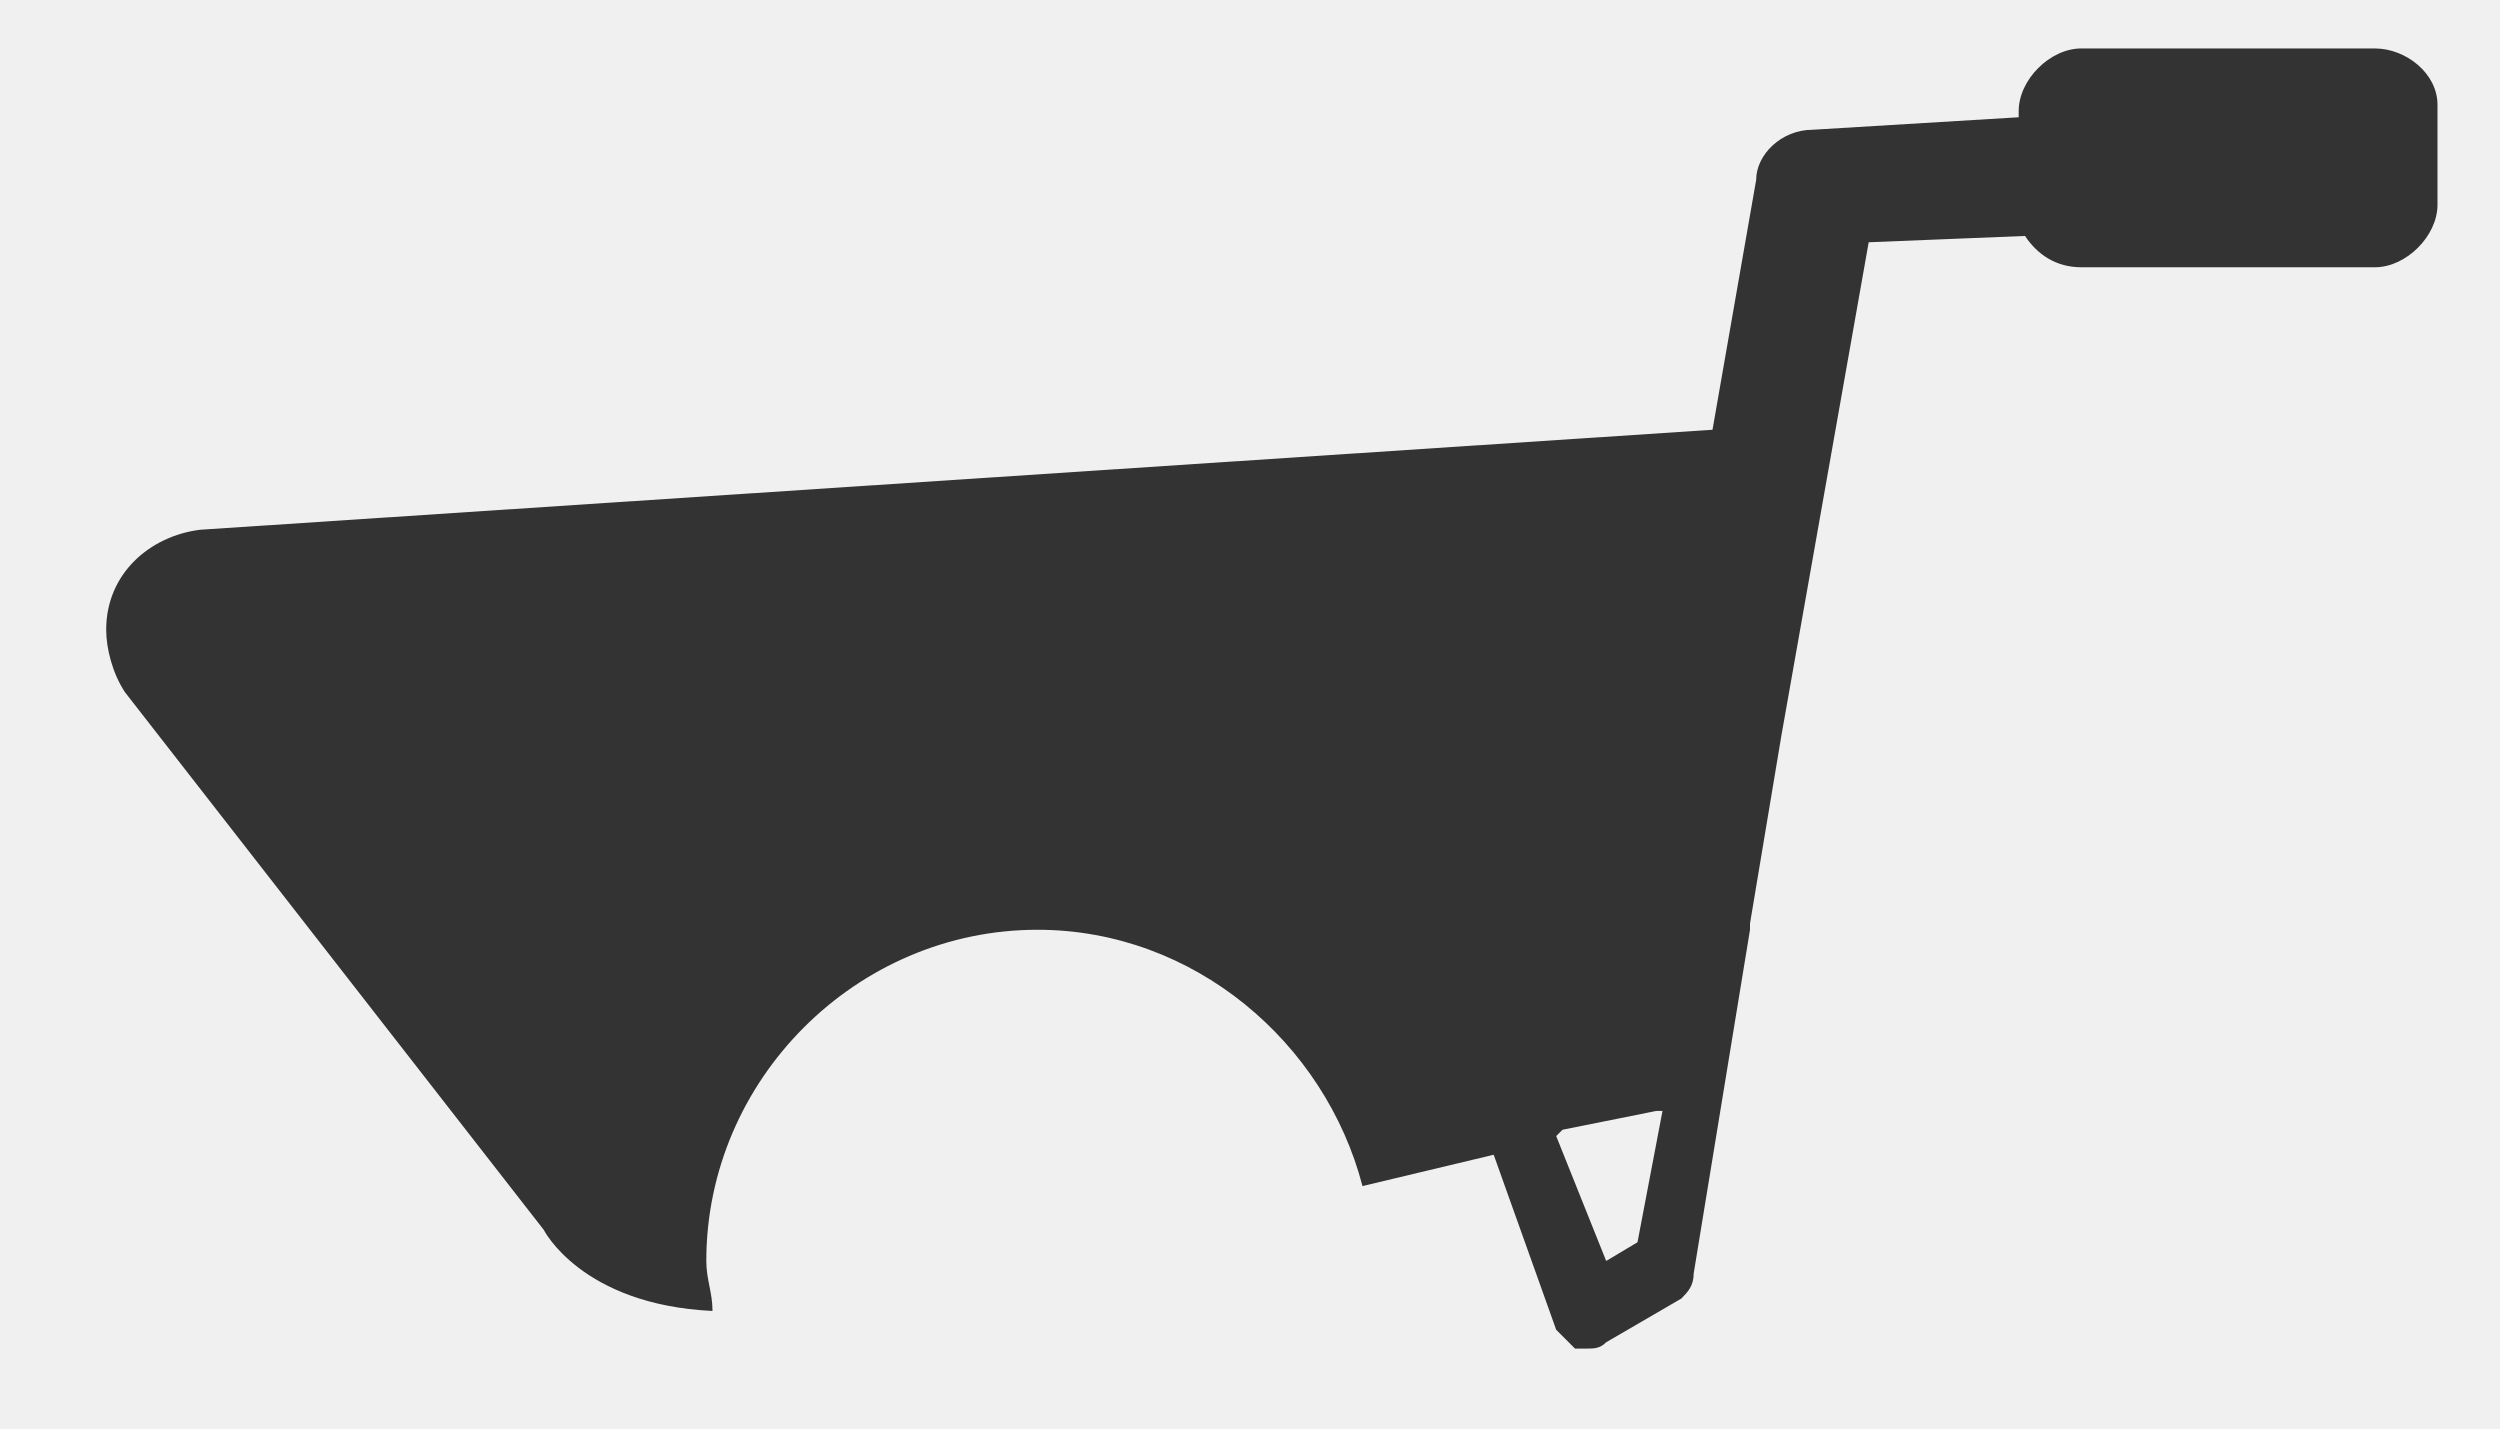
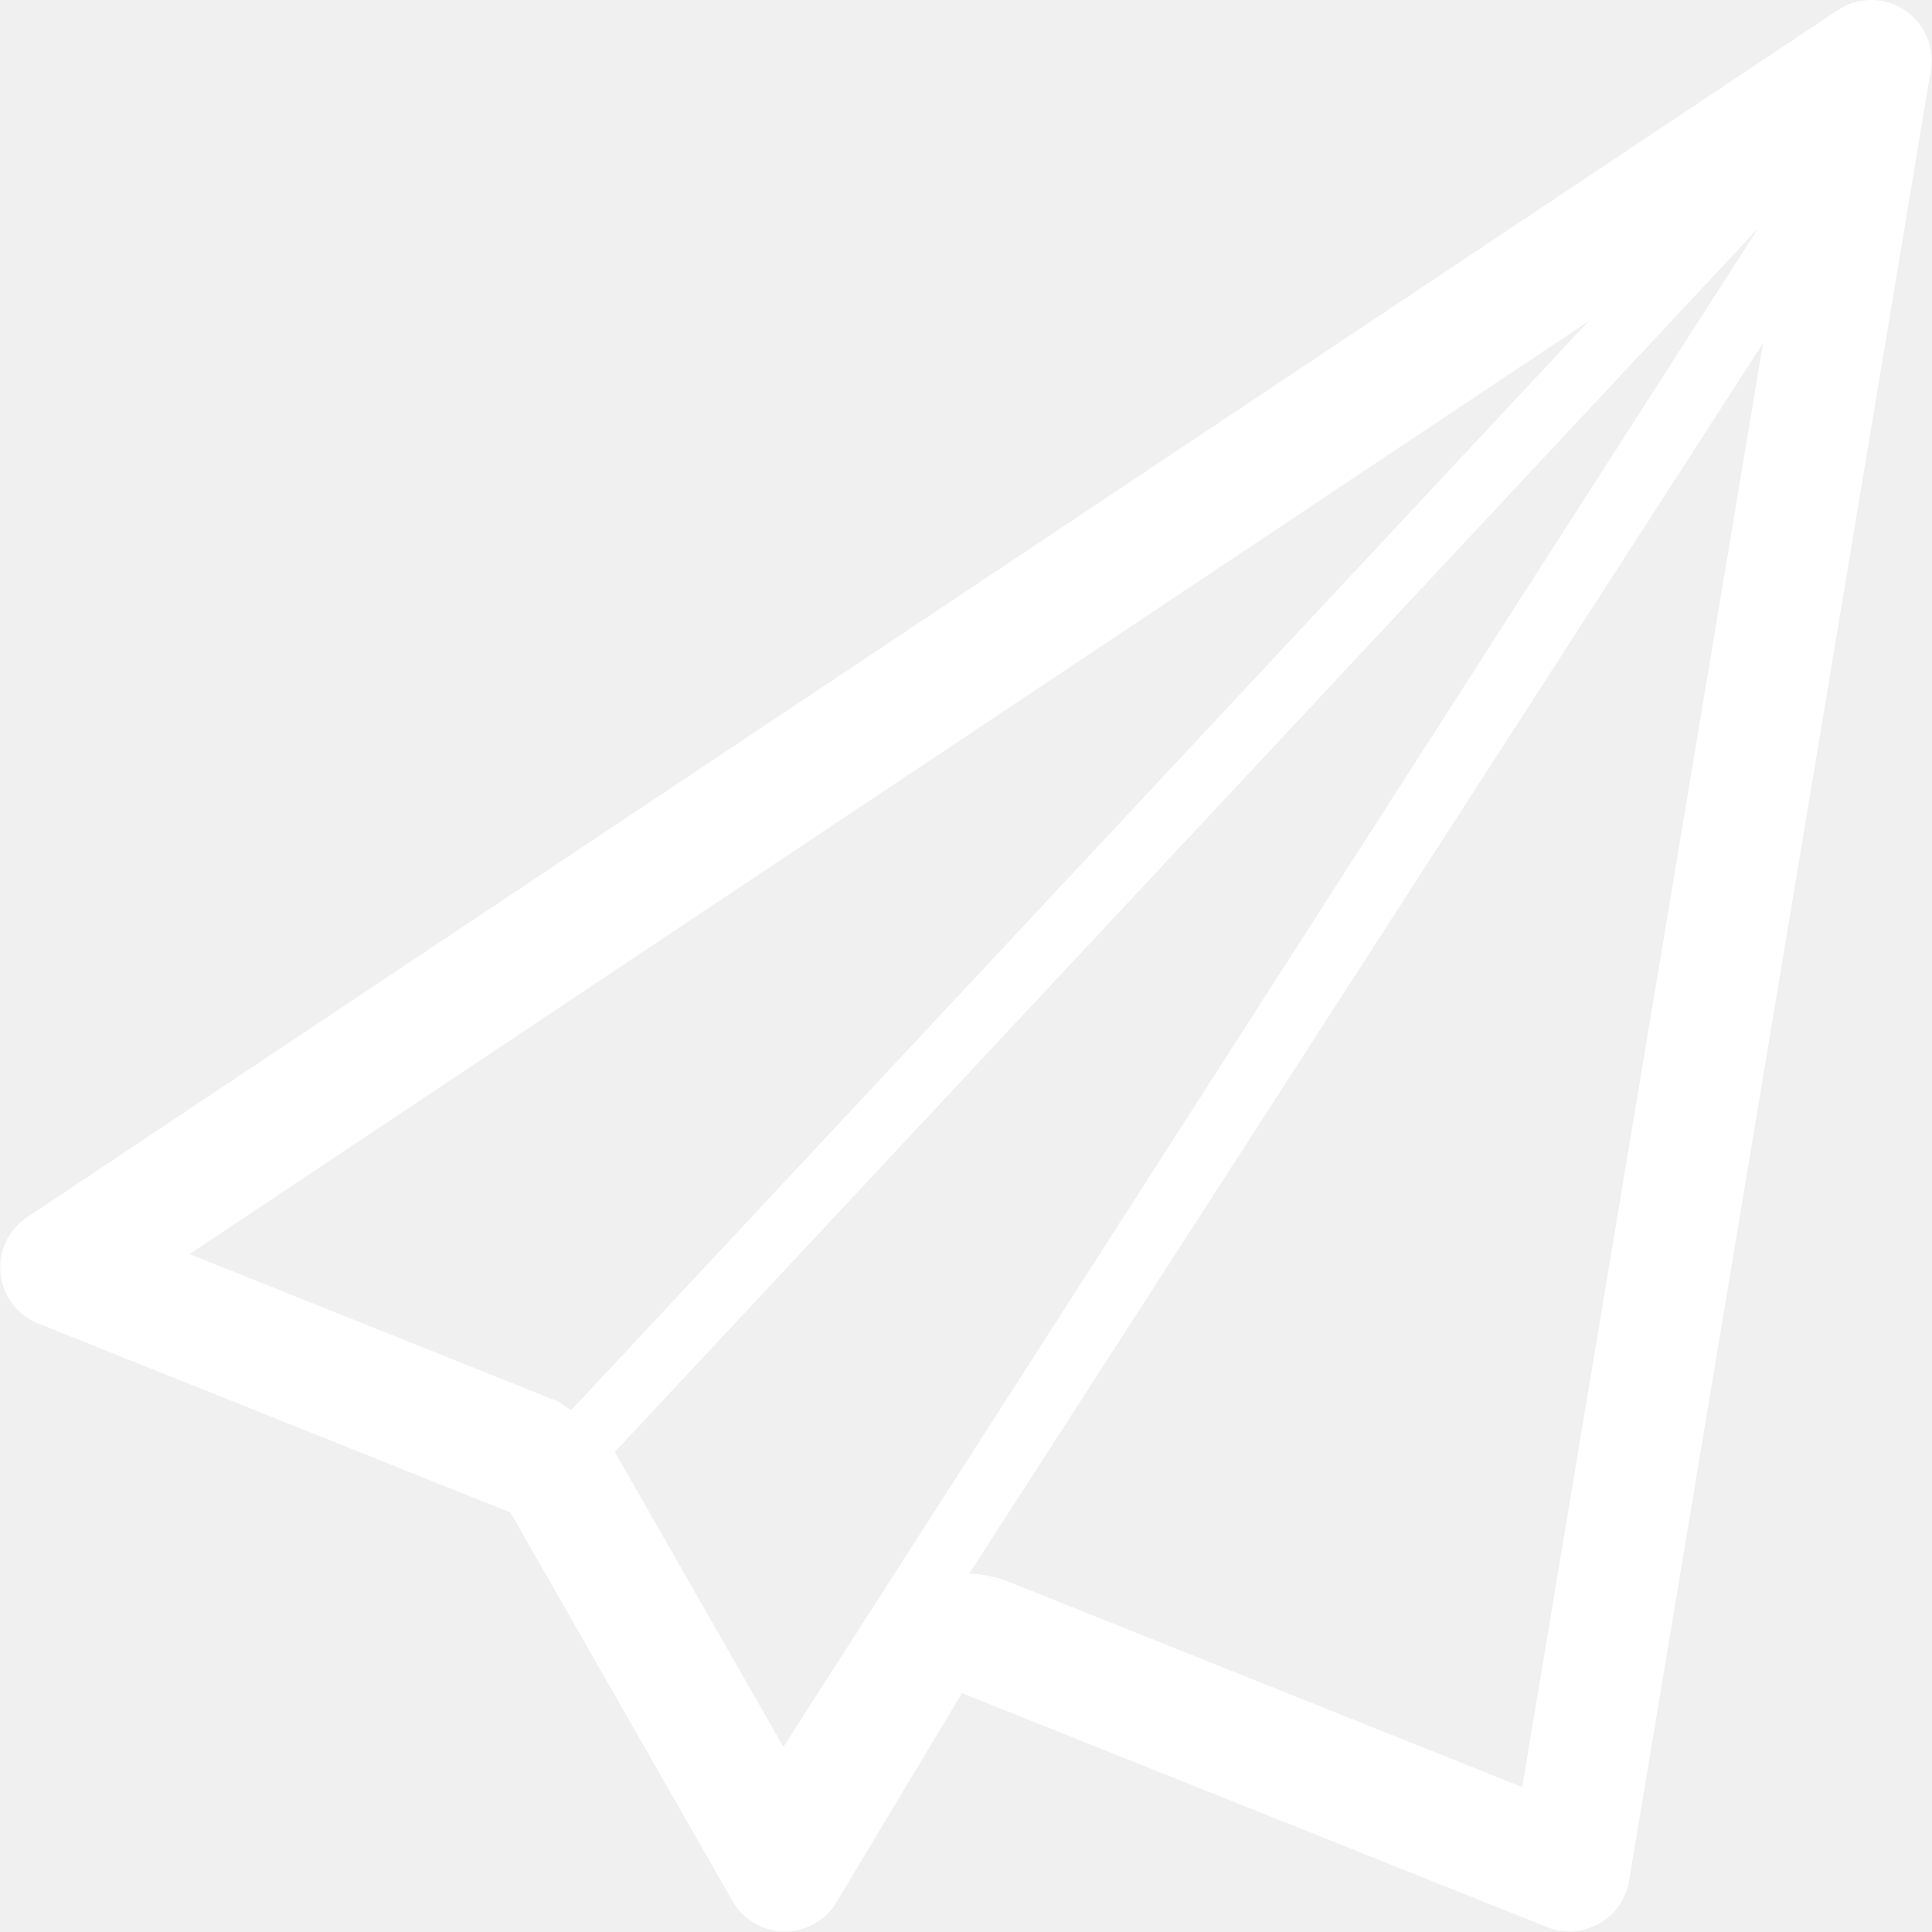
- <svg xmlns="http://www.w3.org/2000/svg" version="1.1" width="21px" height="12px">
-   <g transform="matrix(1 0 0 1 -15 -637 )">
-     <path d="M 20.475 0.88  C 20.475 0.618  20.212 0.408  19.95 0.407  L 17.483 0.407  C 17.22 0.407  16.957 0.67  16.957 0.933  L 16.957 0.985  L 15.225 1.09  C 14.963 1.09  14.752 1.3  14.752 1.51  L 14.385 3.61  L 1.68 4.45  C 1.26 4.503  0.892 4.817  0.892 5.29  C 0.892 5.447  0.945 5.657  1.05 5.815  L 4.567 10.33  C 4.567 10.33  4.883 10.96  5.985 11.012  C 5.985 10.855  5.933 10.75  5.933 10.592  C 5.933 9.07  7.192 7.81  8.715 7.81  C 10.027 7.81  11.13 8.755  11.445 9.963  L 12.547 9.7  L 13.072 11.17  L 13.23 11.328  L 13.335 11.328  C 13.387 11.328  13.44 11.328  13.492 11.275  L 14.123 10.908  C 14.175 10.855  14.227 10.803  14.227 10.697  L 14.7 7.81  L 14.7 7.758  L 14.963 6.183  L 15.697 2.035  L 17.01 1.982  C 17.115 2.14  17.273 2.245  17.483 2.245  L 19.95 2.245  C 20.212 2.245  20.475 1.982  20.475 1.72  L 20.475 0.88  Z M 13.965 9.332  L 13.755 10.435  L 13.492 10.592  L 13.072 9.543  L 13.125 9.49  L 13.912 9.332  L 13.965 9.332  Z " fill-rule="nonzero" fill="#333333" stroke="none" transform="matrix(1 0 0 1 15 637 )" />
+ <svg xmlns="http://www.w3.org/2000/svg" version="1.1" width="21px" height="21px">
+   <g transform="matrix(1 0 0 1 -2741 -80 )">
+     <path d="M 20.987 0.764  C 21.03 0.506  20.916 0.247  20.696 0.105  C 20.477 -0.037  20.194 -0.035  19.976 0.11  L 0.295 13.231  C 0.091 13.366  -0.02 13.603  0.006 13.845  C 0.031 14.088  0.189 14.296  0.415 14.386  L 5.548 16.44  L 7.962 20.664  C 8.077 20.866  8.291 20.992  8.524 20.994  L 8.531 20.994  C 8.761 20.994  8.975 20.872  9.093 20.675  L 10.456 18.404  L 16.816 20.947  C 17.001 21.021  17.209 21.007  17.381 20.909  C 17.555 20.812  17.673 20.641  17.707 20.445  L 20.987 0.764  Z M 6.035 15.221  L 2.06 13.631  L 17.264 3.494  L 6.209 15.327  C 6.151 15.293  6.099 15.247  6.035 15.221  Z M 8.515 18.988  L 6.687 15.789  L 6.682 15.782  L 19.11 2.481  L 8.515 18.988  Z M 19.163 3.73  L 16.546 19.425  L 10.943 17.184  C 10.812 17.136  10.674 17.11  10.534 17.106  L 19.163 3.73  Z " fill-rule="nonzero" fill="#ffffff" stroke="none" transform="matrix(1 0 0 1 2741 80 )" />
  </g>
</svg>
